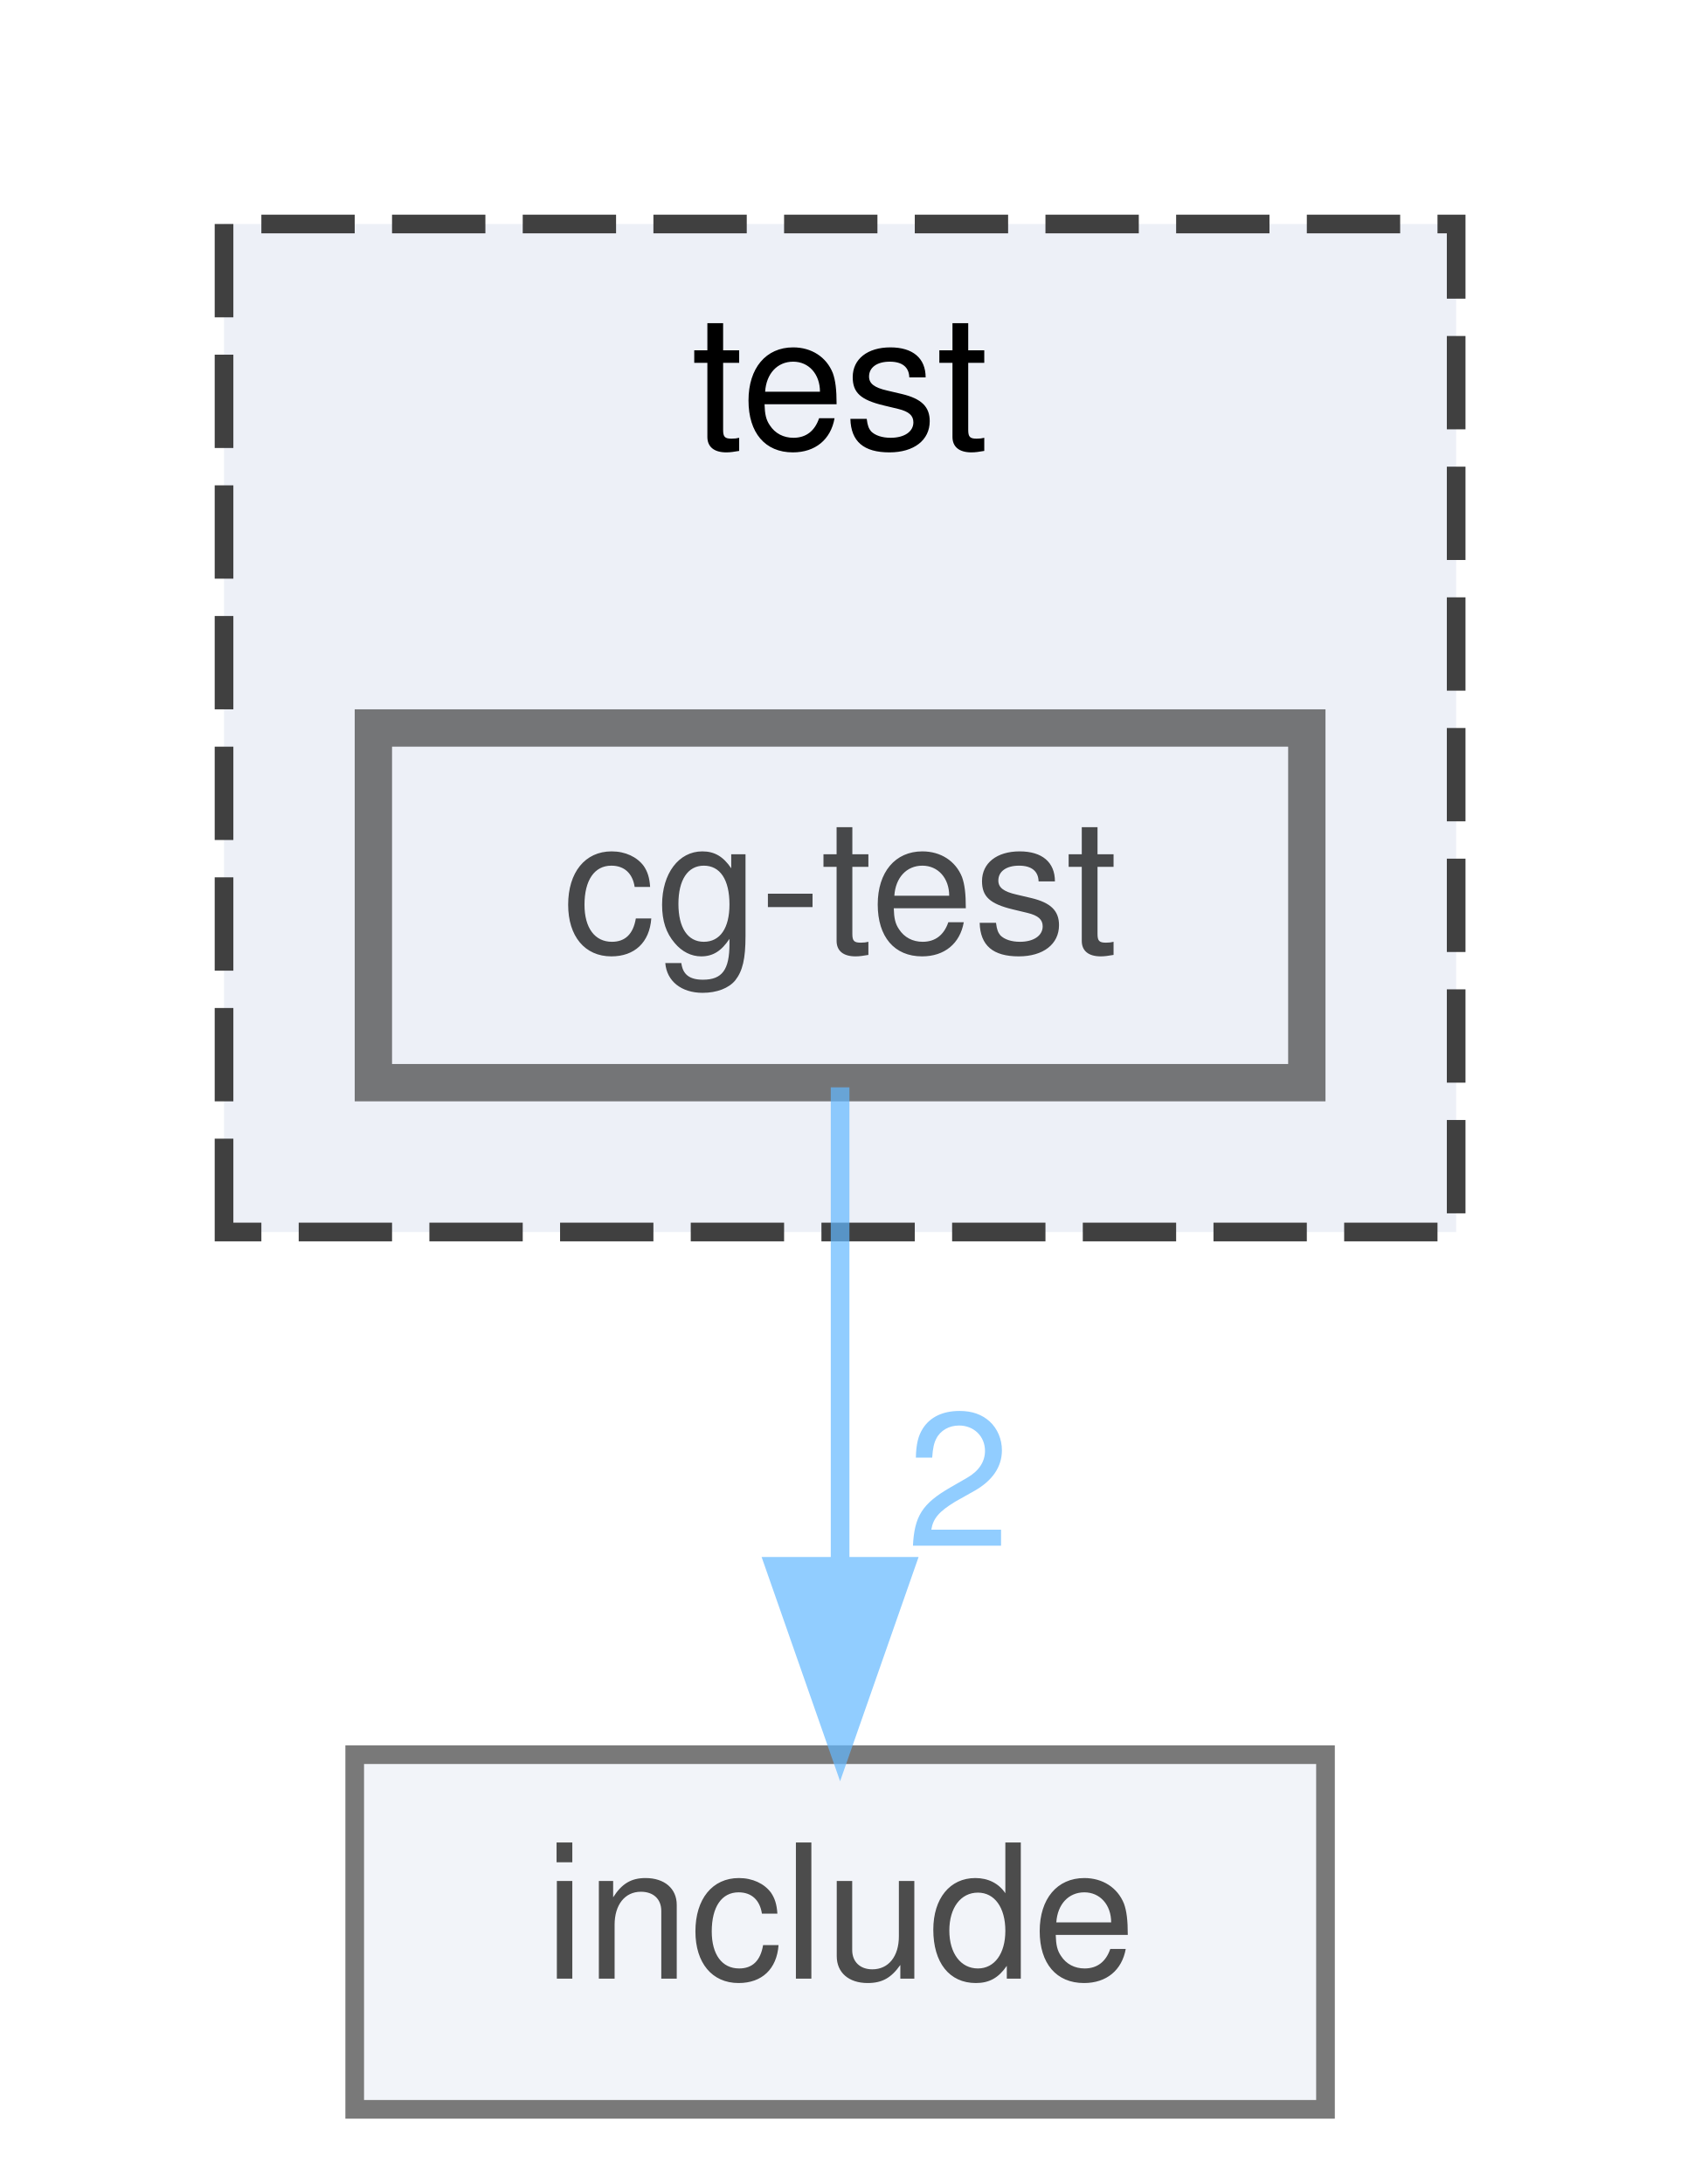
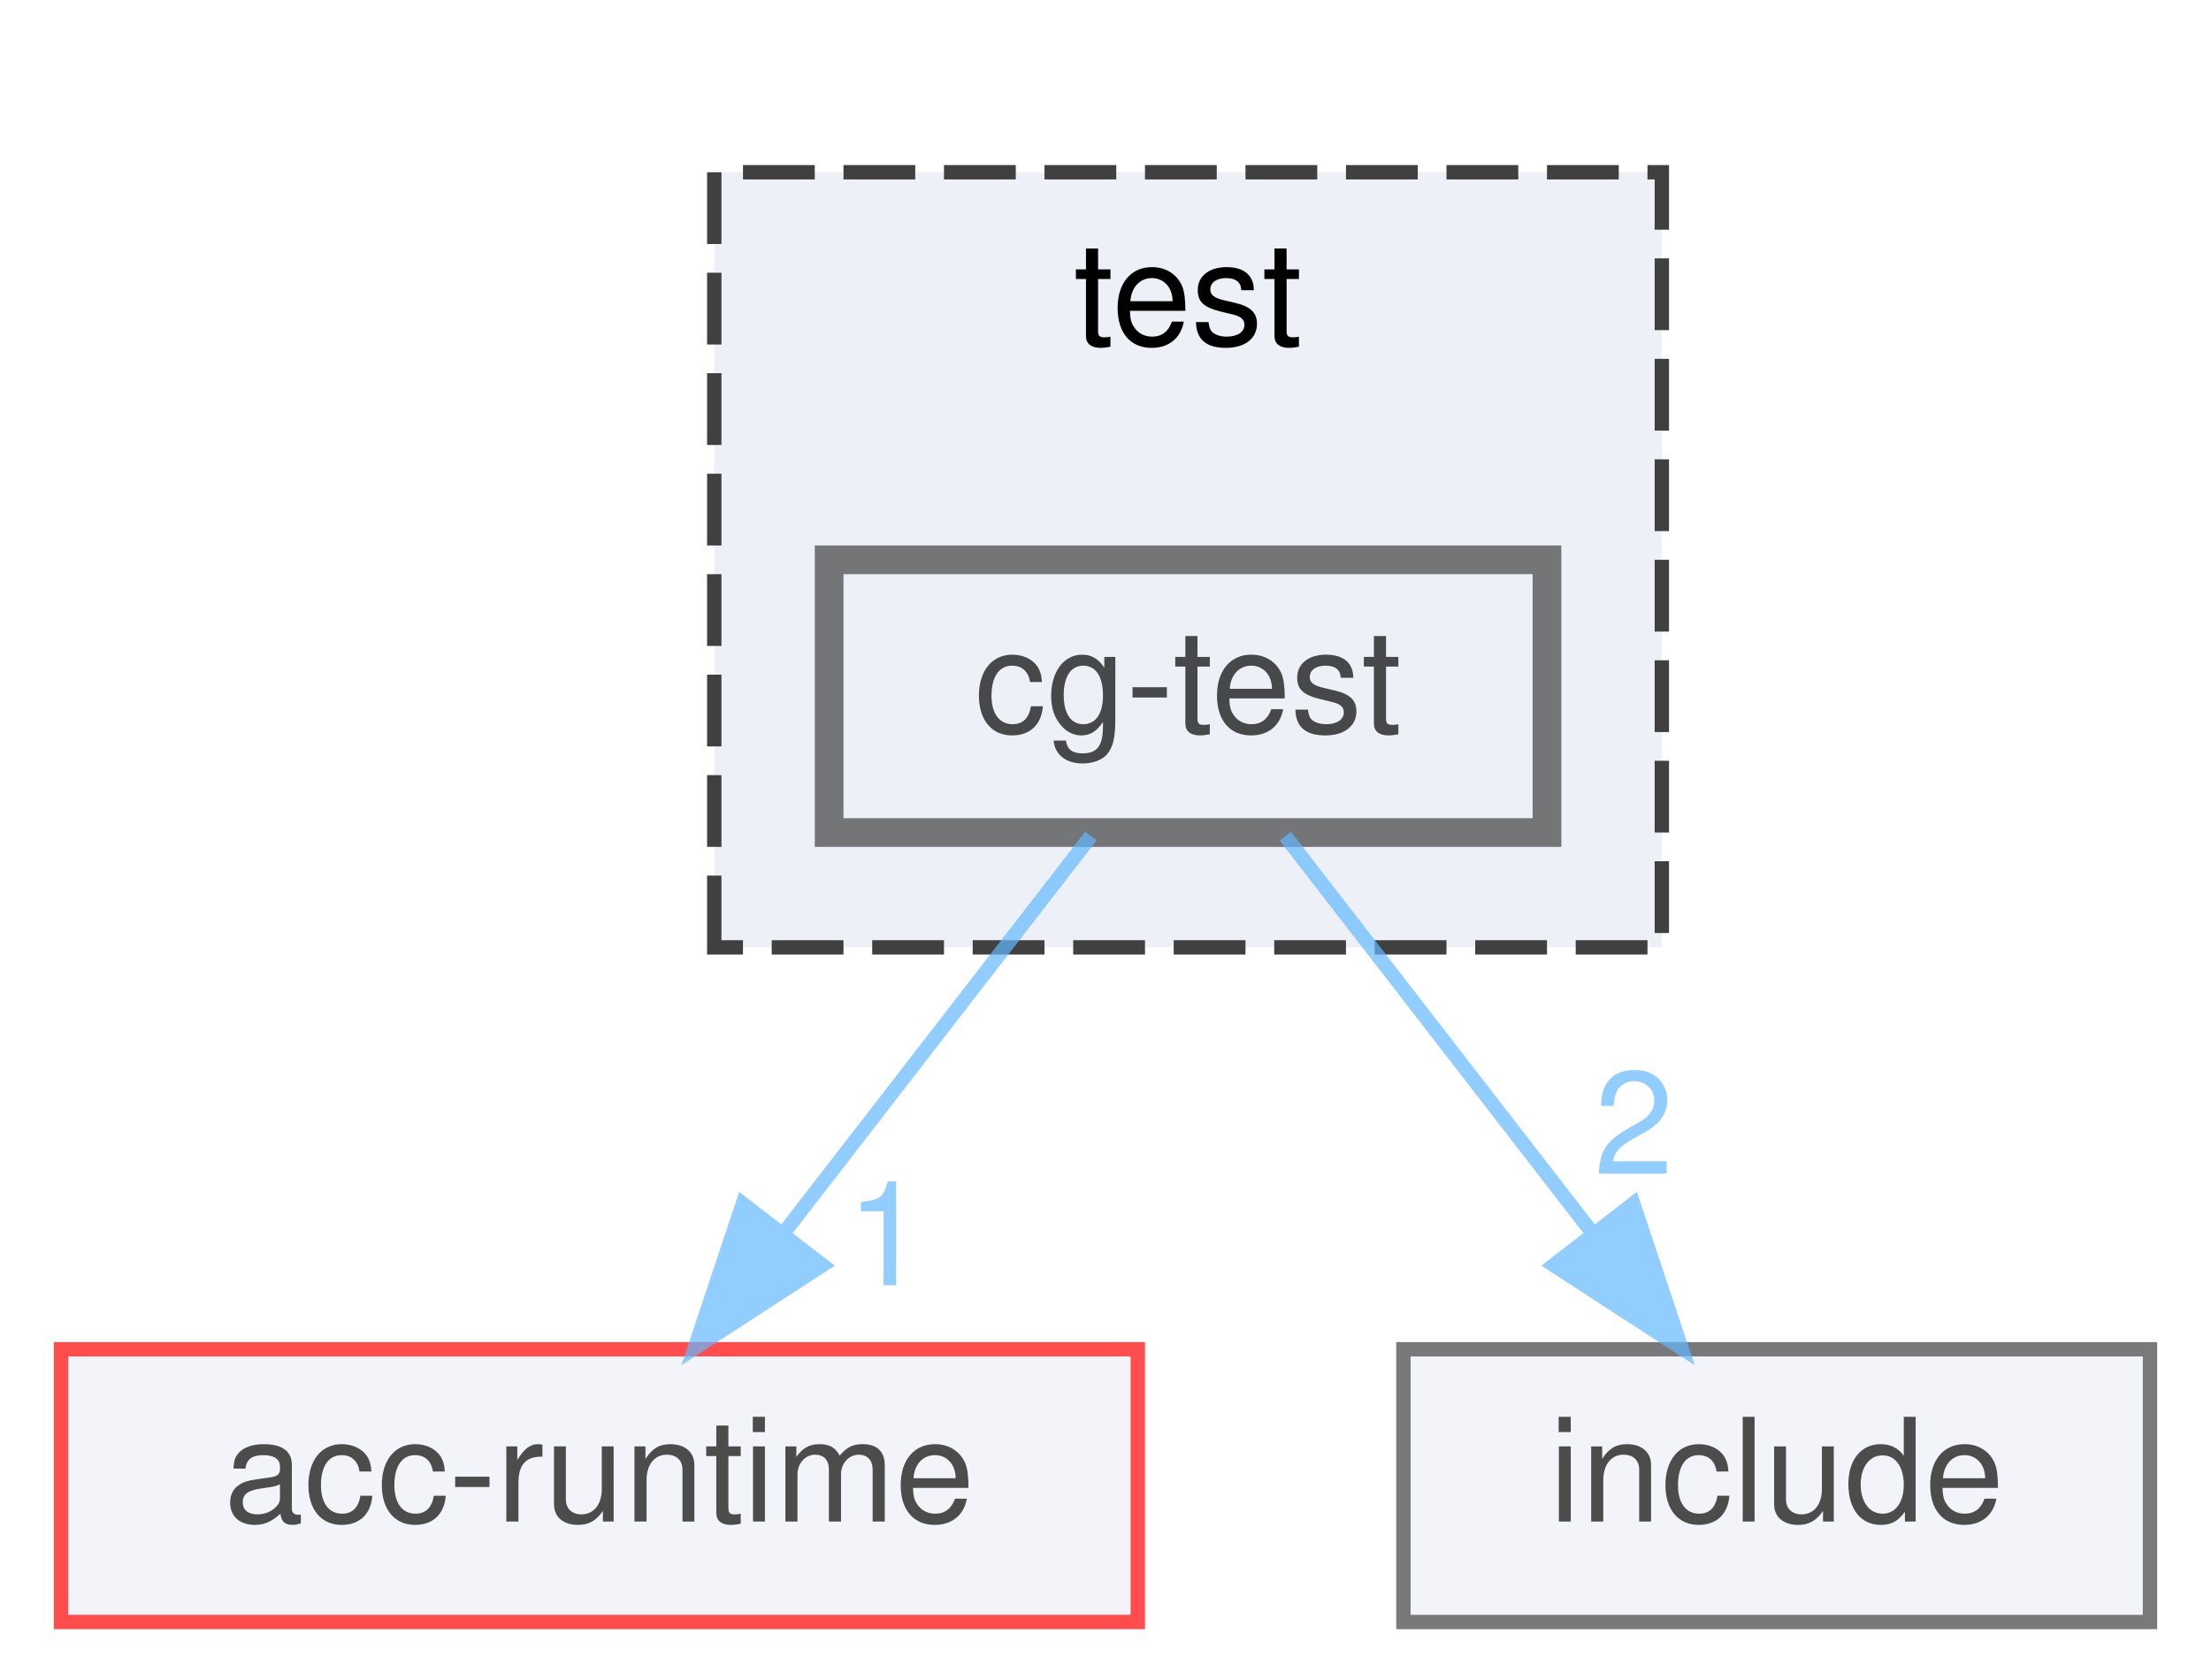
- <svg xmlns="http://www.w3.org/2000/svg" xmlns:xlink="http://www.w3.org/1999/xlink" width="90pt" height="117pt" viewBox="0.00 0.00 90.00 117.00">
+ <svg xmlns="http://www.w3.org/2000/svg" xmlns:xlink="http://www.w3.org/1999/xlink" width="154pt" height="117pt" viewBox="0.00 0.00 153.50 117.00">
  <svg id="main" version="1.1" xml:space="preserve">
    <style type="text/css">
.node, .edge {opacity: 0.7;}
.node.selected, .edge.selected {opacity: 1;}
.edge:hover path { stroke: red; }
.edge:hover polygon { stroke: red; fill: red; }
</style>
    <svg id="graph" class="graph">
      <g id="graph0" class="graph" transform="scale(1 1) rotate(0) translate(4 113)">
        <g id="clust1" class="cluster">
          <g id="a_clust1">
            <a xlink:href="dir_13e138d54eb8818da29c3992edef070a.html" target="_top" xlink:title="test">
-               <polygon fill="#edf0f7" stroke="#404040" stroke-dasharray="5,2" points="8,-47 8,-101 74,-101 74,-47 8,-47" />
-               <text text-anchor="middle" x="41" y="-89" font-family="Helvetica,sans-Serif" font-size="10.00">test</text>
+               <polygon fill="#edf0f7" stroke="#404040" stroke-dasharray="5,2" points="45.5,-47 45.5,-101 111.5,-101 111.5,-47 45.5,-47" />
+               <text text-anchor="middle" x="78.5" y="-89" font-family="Helvetica,sans-Serif" font-size="10.00">test</text>
            </a>
          </g>
        </g>
        <g id="node1" class="node">
          <g id="a_node1">
            <a xlink:href="dir_fbcaf52bd7555aaf2a169b3f553b0217.html" target="_top" xlink:title="cg-test">
-               <polygon fill="#edf0f7" stroke="#404040" stroke-width="2" points="66,-74 16,-74 16,-55 66,-55 66,-74" />
-               <text text-anchor="middle" x="41" y="-62" font-family="Helvetica,sans-Serif" font-size="10.00">cg-test</text>
+               <polygon fill="#edf0f7" stroke="#404040" stroke-width="2" points="103.5,-74 53.5,-74 53.5,-55 103.5,-55 103.5,-74" />
+               <text text-anchor="middle" x="78.5" y="-62" font-family="Helvetica,sans-Serif" font-size="10.00">cg-test</text>
            </a>
          </g>
        </g>
        <g id="node2" class="node">
          <g id="a_node2">
-             <a xlink:href="dir_d44c64559bbebec7f509842c48db8b23.html" target="_top" xlink:title="include">
-               <polygon fill="#edf0f7" stroke="#404040" points="67,-19 15,-19 15,0 67,0 67,-19" />
-               <text text-anchor="middle" x="41" y="-7" font-family="Helvetica,sans-Serif" font-size="10.00">include</text>
+             <a xlink:href="dir_2dc8787002676dc565357b7cfa0121df.html" target="_top" xlink:title="acc-runtime">
+               <polygon fill="#edf0f7" stroke="red" points="75,-19 0,-19 0,0 75,0 75,-19" />
+               <text text-anchor="middle" x="37.5" y="-7" font-family="Helvetica,sans-Serif" font-size="10.00">acc-runtime</text>
            </a>
          </g>
        </g>
        <g id="edge1" class="edge">
          <g id="a_edge1">
-             <a xlink:href="dir_000018_000040.html" target="_top">
-               <path fill="none" stroke="#63b8ff" d="M41,-54.75C41,-47.8 41,-37.85 41,-29.13" />
-               <polygon fill="#63b8ff" stroke="#63b8ff" points="44.5,-29.09 41,-19.09 37.5,-29.09 44.5,-29.09" />
+             <a xlink:href="dir_000013_000005.html" target="_top">
+               <path fill="none" stroke="#63b8ff" d="M71.73,-54.75C65.94,-47.26 57.44,-36.28 50.36,-27.13" />
+               <polygon fill="#63b8ff" stroke="#63b8ff" points="53.03,-24.86 44.14,-19.09 47.49,-29.14 53.03,-24.86" />
            </a>
          </g>
          <g id="a_edge1-headlabel">
-             <a xlink:href="dir_000018_000040.html" target="_top" xlink:title="2">
-               <text text-anchor="middle" x="47.34" y="-30.18" font-family="Helvetica,sans-Serif" font-size="10.00" fill="#63b8ff">2</text>
+             <a xlink:href="dir_000013_000005.html" target="_top" xlink:title="1">
+               <text text-anchor="middle" x="57.48" y="-23.46" font-family="Helvetica,sans-Serif" font-size="10.00" fill="#63b8ff">1</text>
+             </a>
+           </g>
+         </g>
+         <g id="node3" class="node">
+           <g id="a_node3">
+             <a xlink:href="dir_d44c64559bbebec7f509842c48db8b23.html" target="_top" xlink:title="include">
+               <polygon fill="#edf0f7" stroke="#404040" points="145.5,-19 93.5,-19 93.5,0 145.5,0 145.5,-19" />
+               <text text-anchor="middle" x="119.5" y="-7" font-family="Helvetica,sans-Serif" font-size="10.00">include</text>
+             </a>
+           </g>
+         </g>
+         <g id="edge2" class="edge">
+           <g id="a_edge2">
+             <a xlink:href="dir_000013_000030.html" target="_top">
+               <path fill="none" stroke="#63b8ff" d="M85.27,-54.75C91.06,-47.26 99.56,-36.28 106.64,-27.13" />
+               <polygon fill="#63b8ff" stroke="#63b8ff" points="109.51,-29.14 112.86,-19.09 103.97,-24.86 109.51,-29.14" />
+             </a>
+           </g>
+           <g id="a_edge2-headlabel">
+             <a xlink:href="dir_000013_000030.html" target="_top" xlink:title="2">
+               <text text-anchor="middle" x="109.55" y="-31.22" font-family="Helvetica,sans-Serif" font-size="10.00" fill="#63b8ff">2</text>
            </a>
          </g>
        </g>
      </g>
    </svg>
  </svg>
  <style type="text/css">

[data-mouse-over-selected='false'] { opacity: 0.7; }
[data-mouse-over-selected='true']  { opacity: 1.0; }

</style>
</svg>
